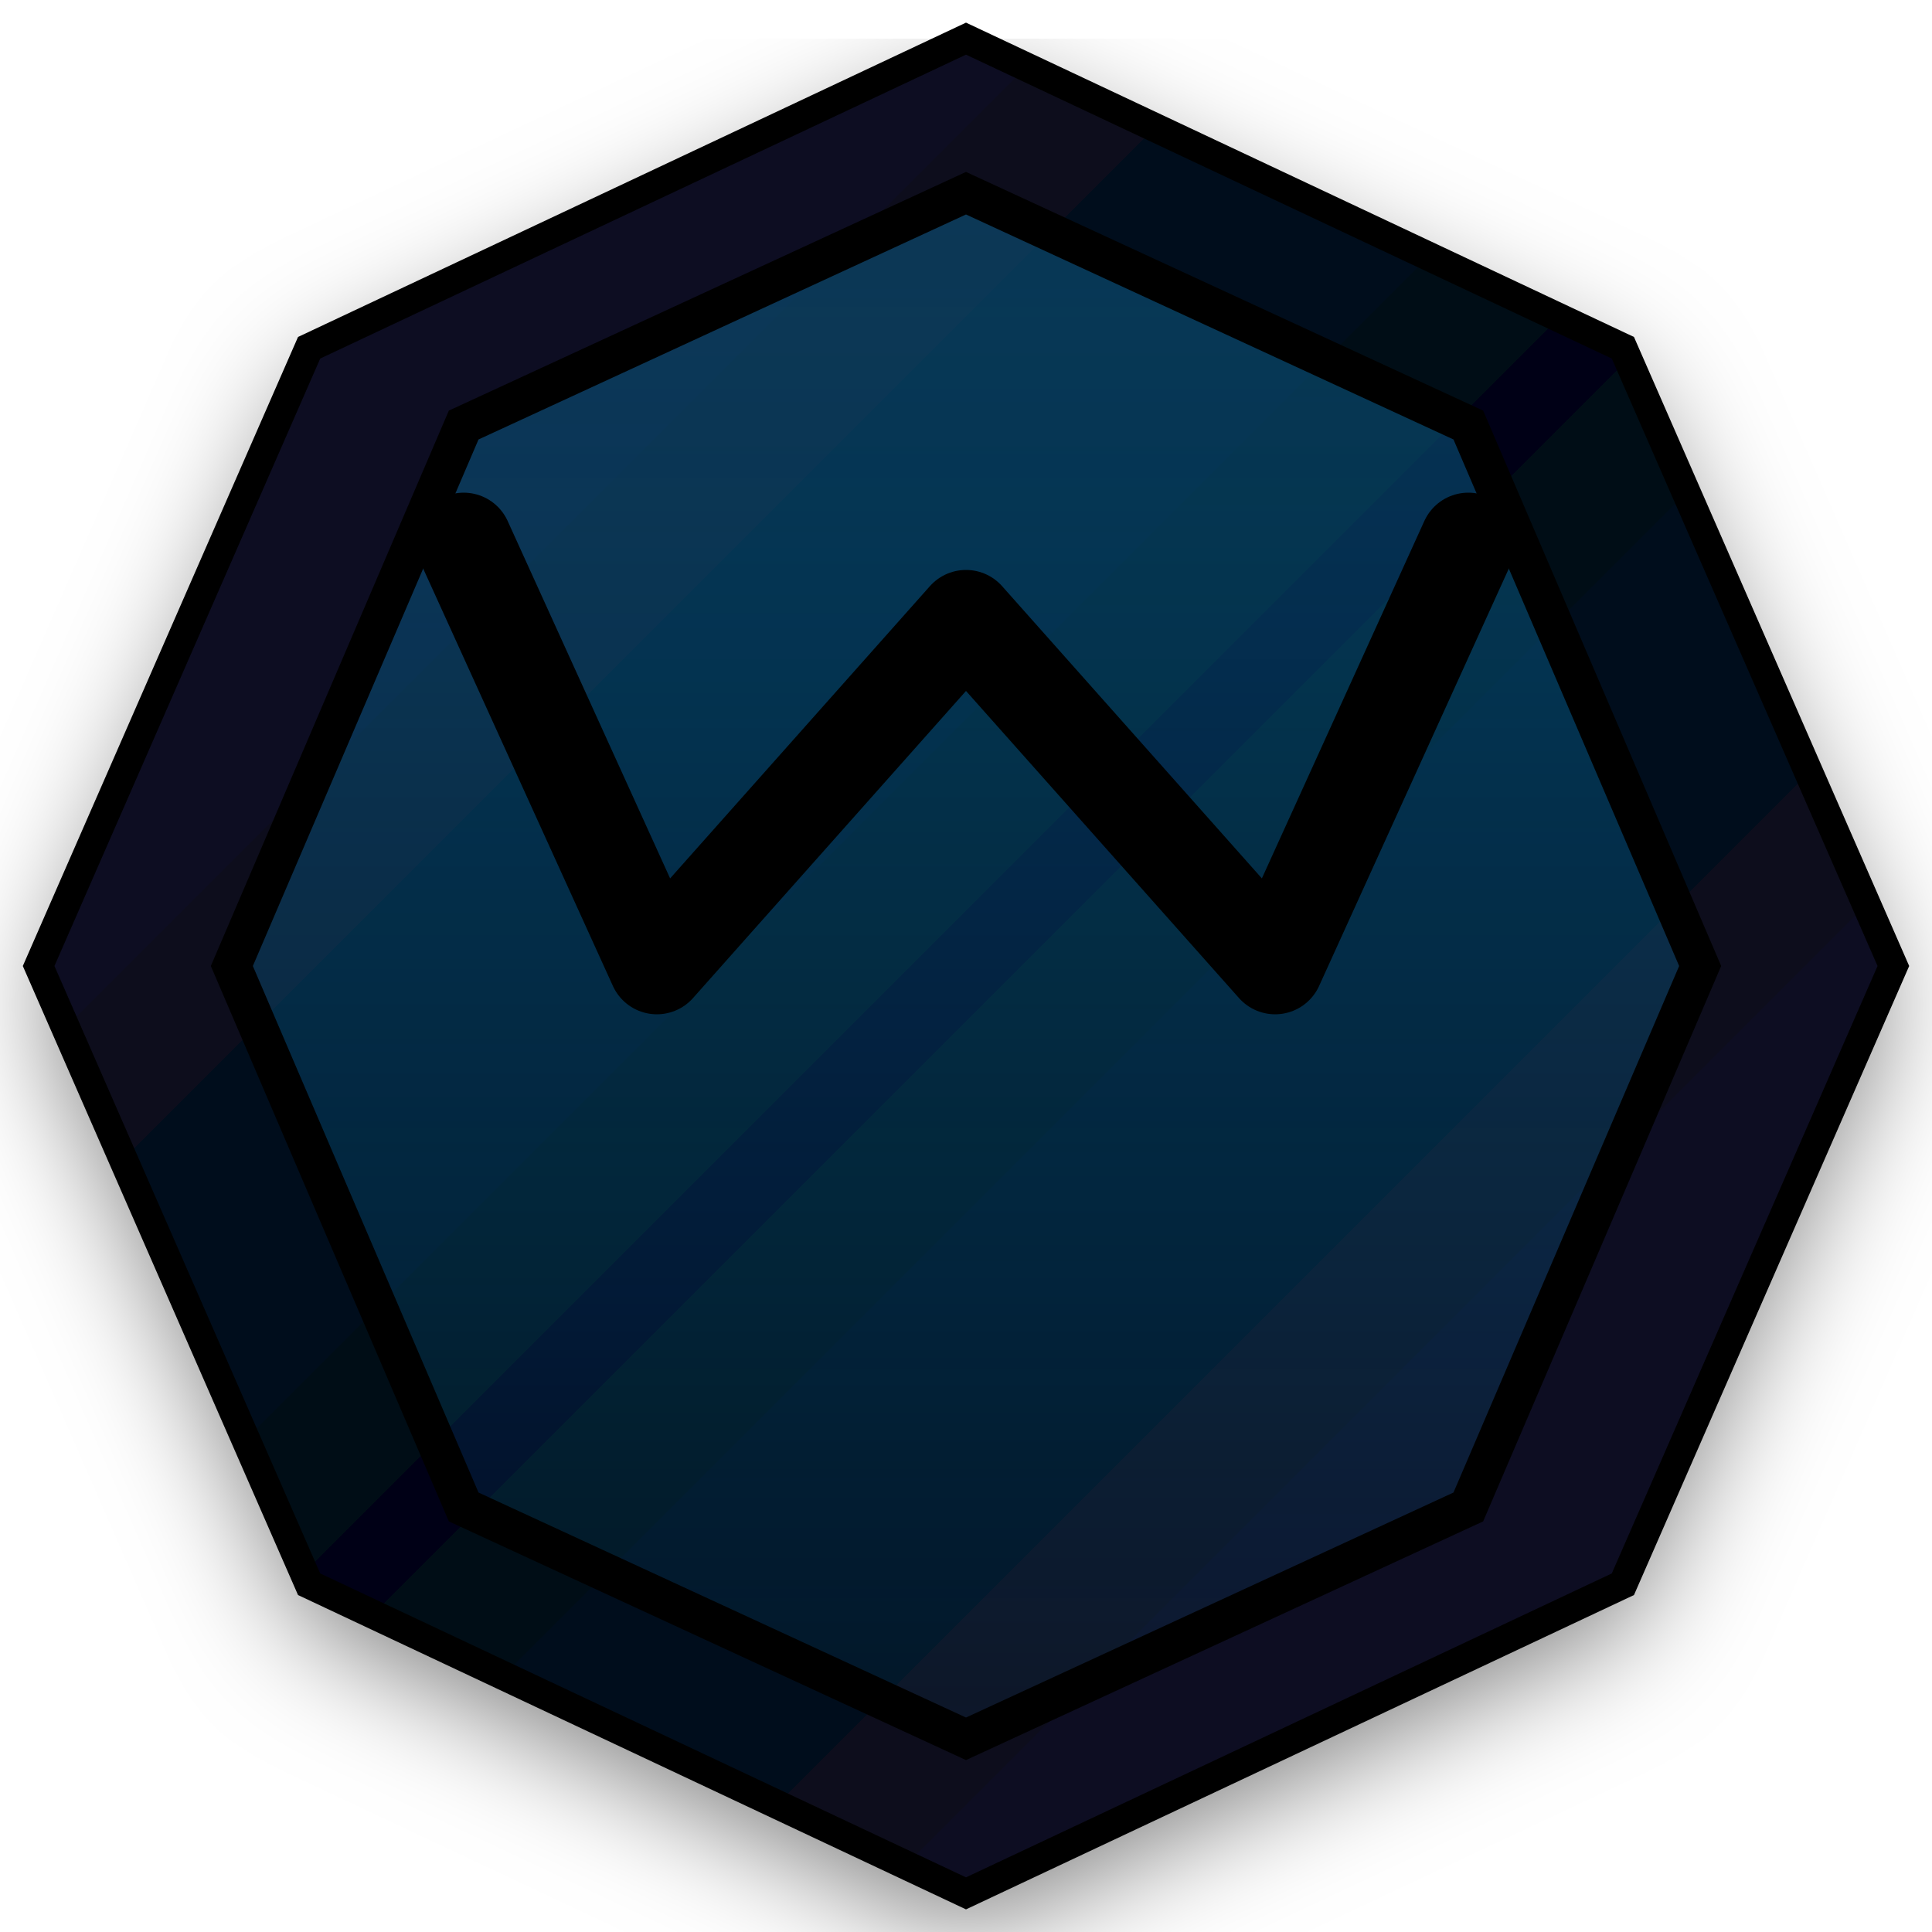
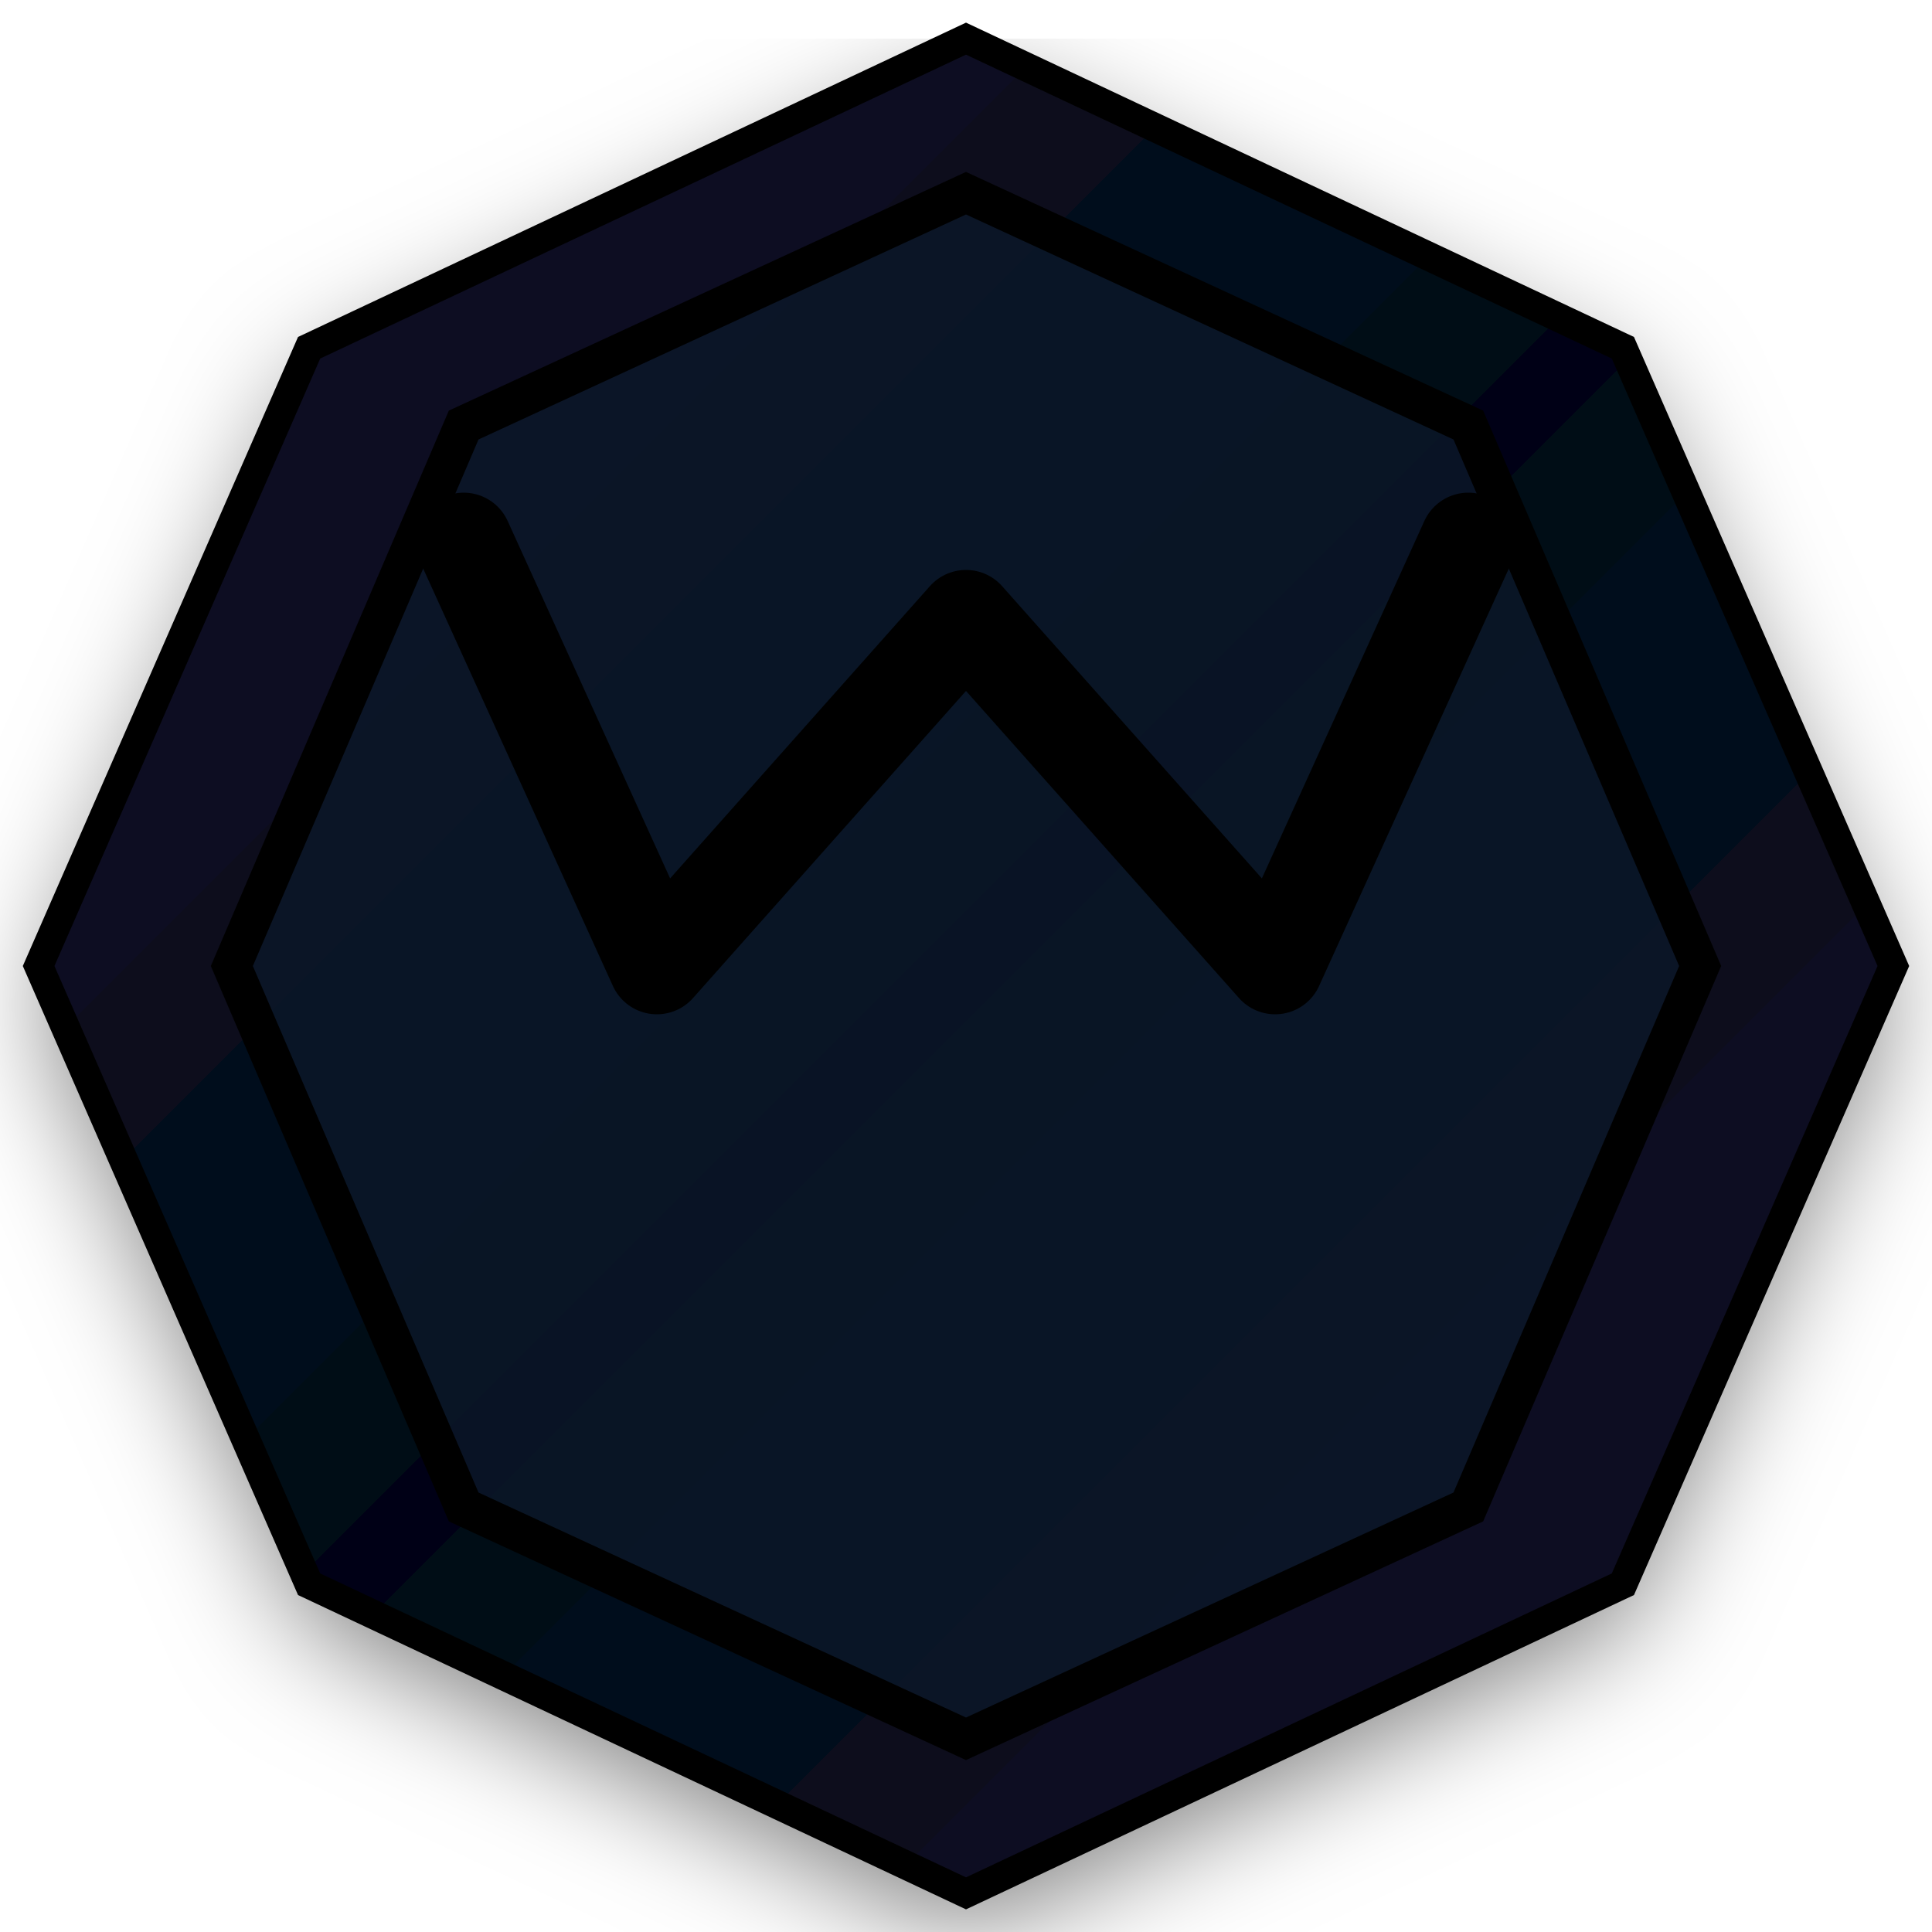
<svg xmlns="http://www.w3.org/2000/svg" width="100" height="100" viewBox="0 0 100 100">
  <defs>
    <linearGradient id="primaryGrad" x1="0%" y1="0%" x2="100%" y2="100%">
      <stop offset="0%">
        <animate attributeName="stop-color" values="#0ea5e9;#9945ff;#c9a227;#0ea5e9" dur="8s" repeatCount="indefinite" />
      </stop>
      <stop offset="50%">
        <animate attributeName="stop-color" values="#38bdf8;#c9a227;#ec4899;#38bdf8" dur="8s" repeatCount="indefinite" />
      </stop>
      <stop offset="100%">
        <animate attributeName="stop-color" values="#c9a227;#0ea5e9;#9945ff;#c9a227" dur="8s" repeatCount="indefinite" />
      </stop>
    </linearGradient>
    <linearGradient id="blueGrad" x1="0%" y1="0%" x2="100%" y2="100%">
      <stop offset="0%">
        <animate attributeName="stop-color" values="#0284c7;#6366f1;#0284c7" dur="10s" repeatCount="indefinite" />
      </stop>
      <stop offset="100%">
        <animate attributeName="stop-color" values="#38bdf8;#a78bfa;#38bdf8" dur="10s" repeatCount="indefinite" />
      </stop>
    </linearGradient>
    <linearGradient id="frameHighlight" x1="0%" y1="0%" x2="100%" y2="100%">
      <stop offset="0%">
        <animate attributeName="stop-color" values="#38bdf8;#c9a227;#9945ff;#38bdf8" dur="6s" repeatCount="indefinite" />
        <animate attributeName="stop-opacity" values="0.4;0.7;0.4" dur="4s" repeatCount="indefinite" />
      </stop>
      <stop offset="100%">
        <animate attributeName="stop-color" values="#c9a227;#9945ff;#38bdf8;#c9a227" dur="6s" repeatCount="indefinite" />
        <animate attributeName="stop-opacity" values="0.6;0.3;0.6" dur="4s" repeatCount="indefinite" />
      </stop>
    </linearGradient>
-     <linearGradient id="mirrorSurface" x1="0%" y1="0%" x2="0%" y2="100%">
-       <stop offset="0%" stop-color="#0c4a6e" stop-opacity="0.7" />
-       <stop offset="30%" stop-color="#075985" stop-opacity="0.5" />
-       <stop offset="70%" stop-color="#075985" stop-opacity="0.3" />
-       <stop offset="100%" stop-color="#0c4a6e" stop-opacity="0.15" />
-     </linearGradient>
    <linearGradient id="frameGrad" x1="0%" y1="0%" x2="100%" y2="100%">
      <stop offset="0%" stop-color="#0f172a" />
      <stop offset="50%" stop-color="#020617" />
      <stop offset="100%" stop-color="#0f172a" />
    </linearGradient>
    <filter id="frameShadow" x="-20%" y="-20%" width="140%" height="140%">
      <feDropShadow dx="0" dy="2" stdDeviation="3" flood-color="#000" flood-opacity="0.5" />
    </filter>
  </defs>
  <polygon points="50,2 84,18 98,50 84,82 50,98 16,82 2,50 16,18" fill="url(#frameGrad)" filter="url(#frameShadow)" />
  <polygon points="50,2 84,18 98,50 84,82 50,98 16,82 2,50 16,18" fill="none" stroke="url(#frameHighlight)" stroke-width="1.5" />
-   <polygon points="50,10 76,22 88,50 76,78 50,90 24,78 12,50 24,22" fill="url(#mirrorSurface)" />
+   <polygon points="50,10 76,22 88,50 76,78 50,90 24,78 12,50 24,22" fill="#0a1628" opacity="0.85" />
  <polygon points="50,10 76,22 88,50 76,78 50,90 24,78 12,50 24,22" fill="none" stroke="url(#blueGrad)" stroke-width="2" />
  <path d="M24,28 L34,50 L50,32 L66,50 L76,28" fill="none" stroke="url(#primaryGrad)" stroke-width="5" stroke-linecap="round" stroke-linejoin="round" />
</svg>
